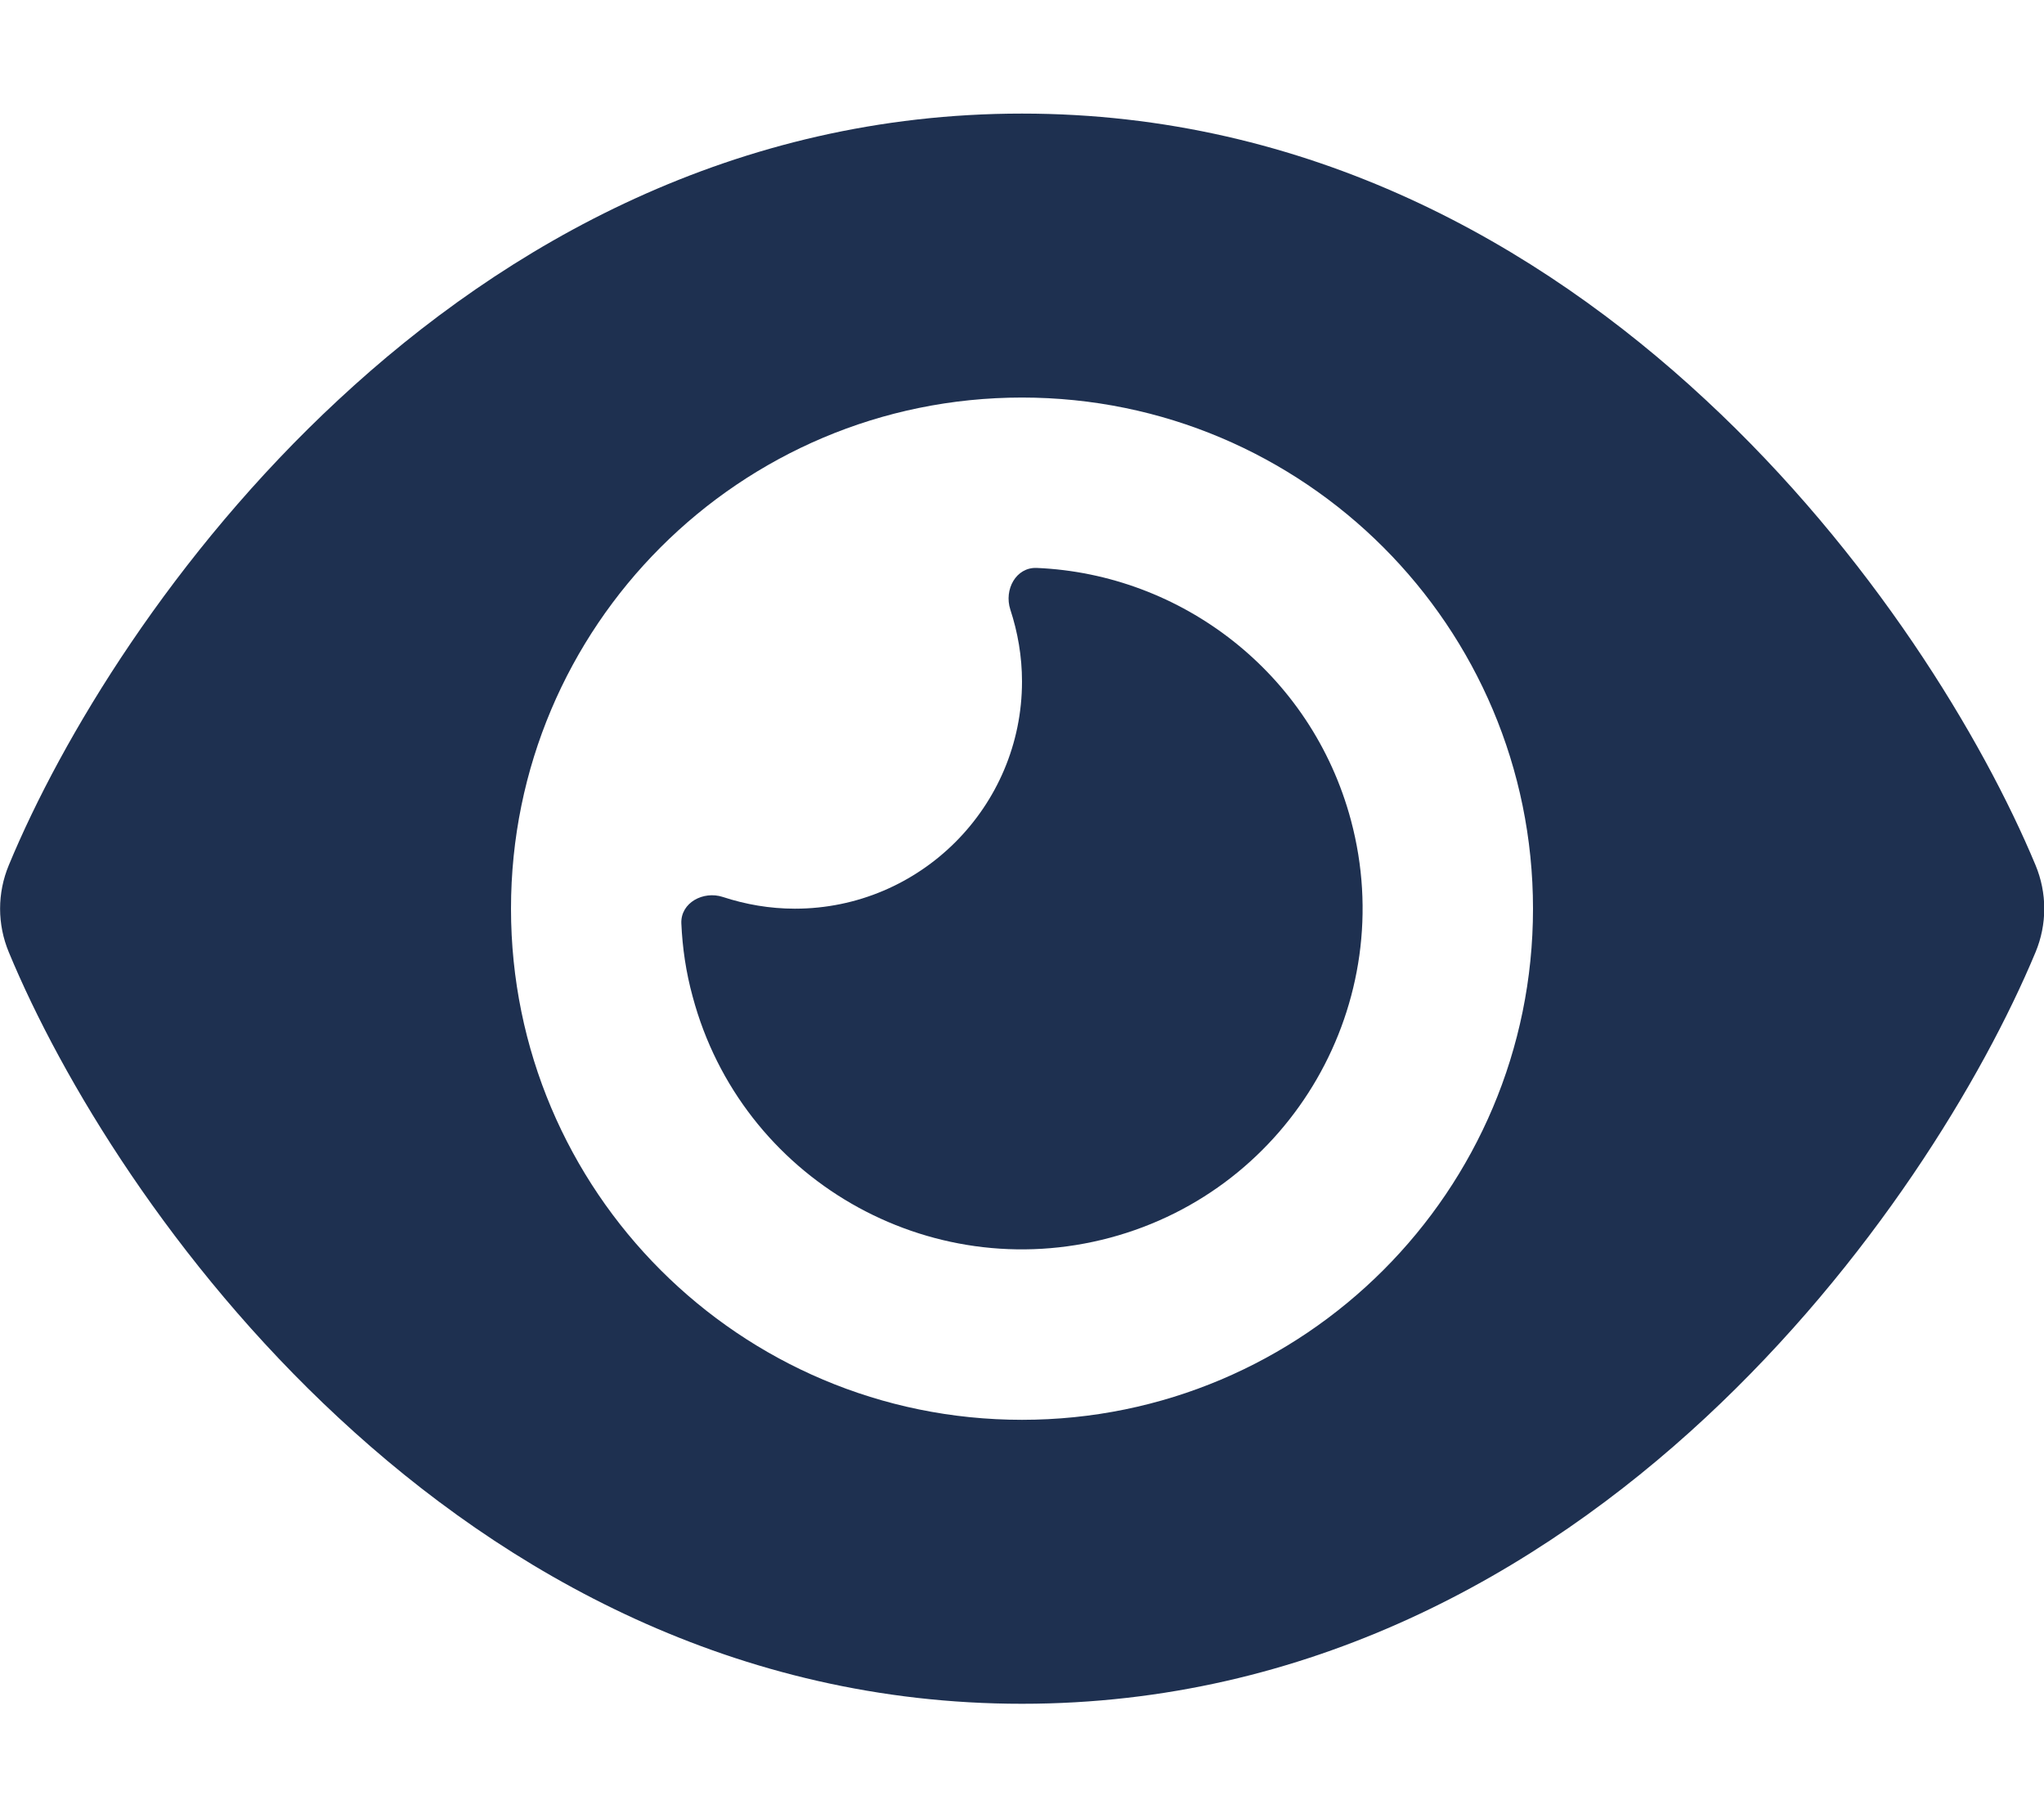
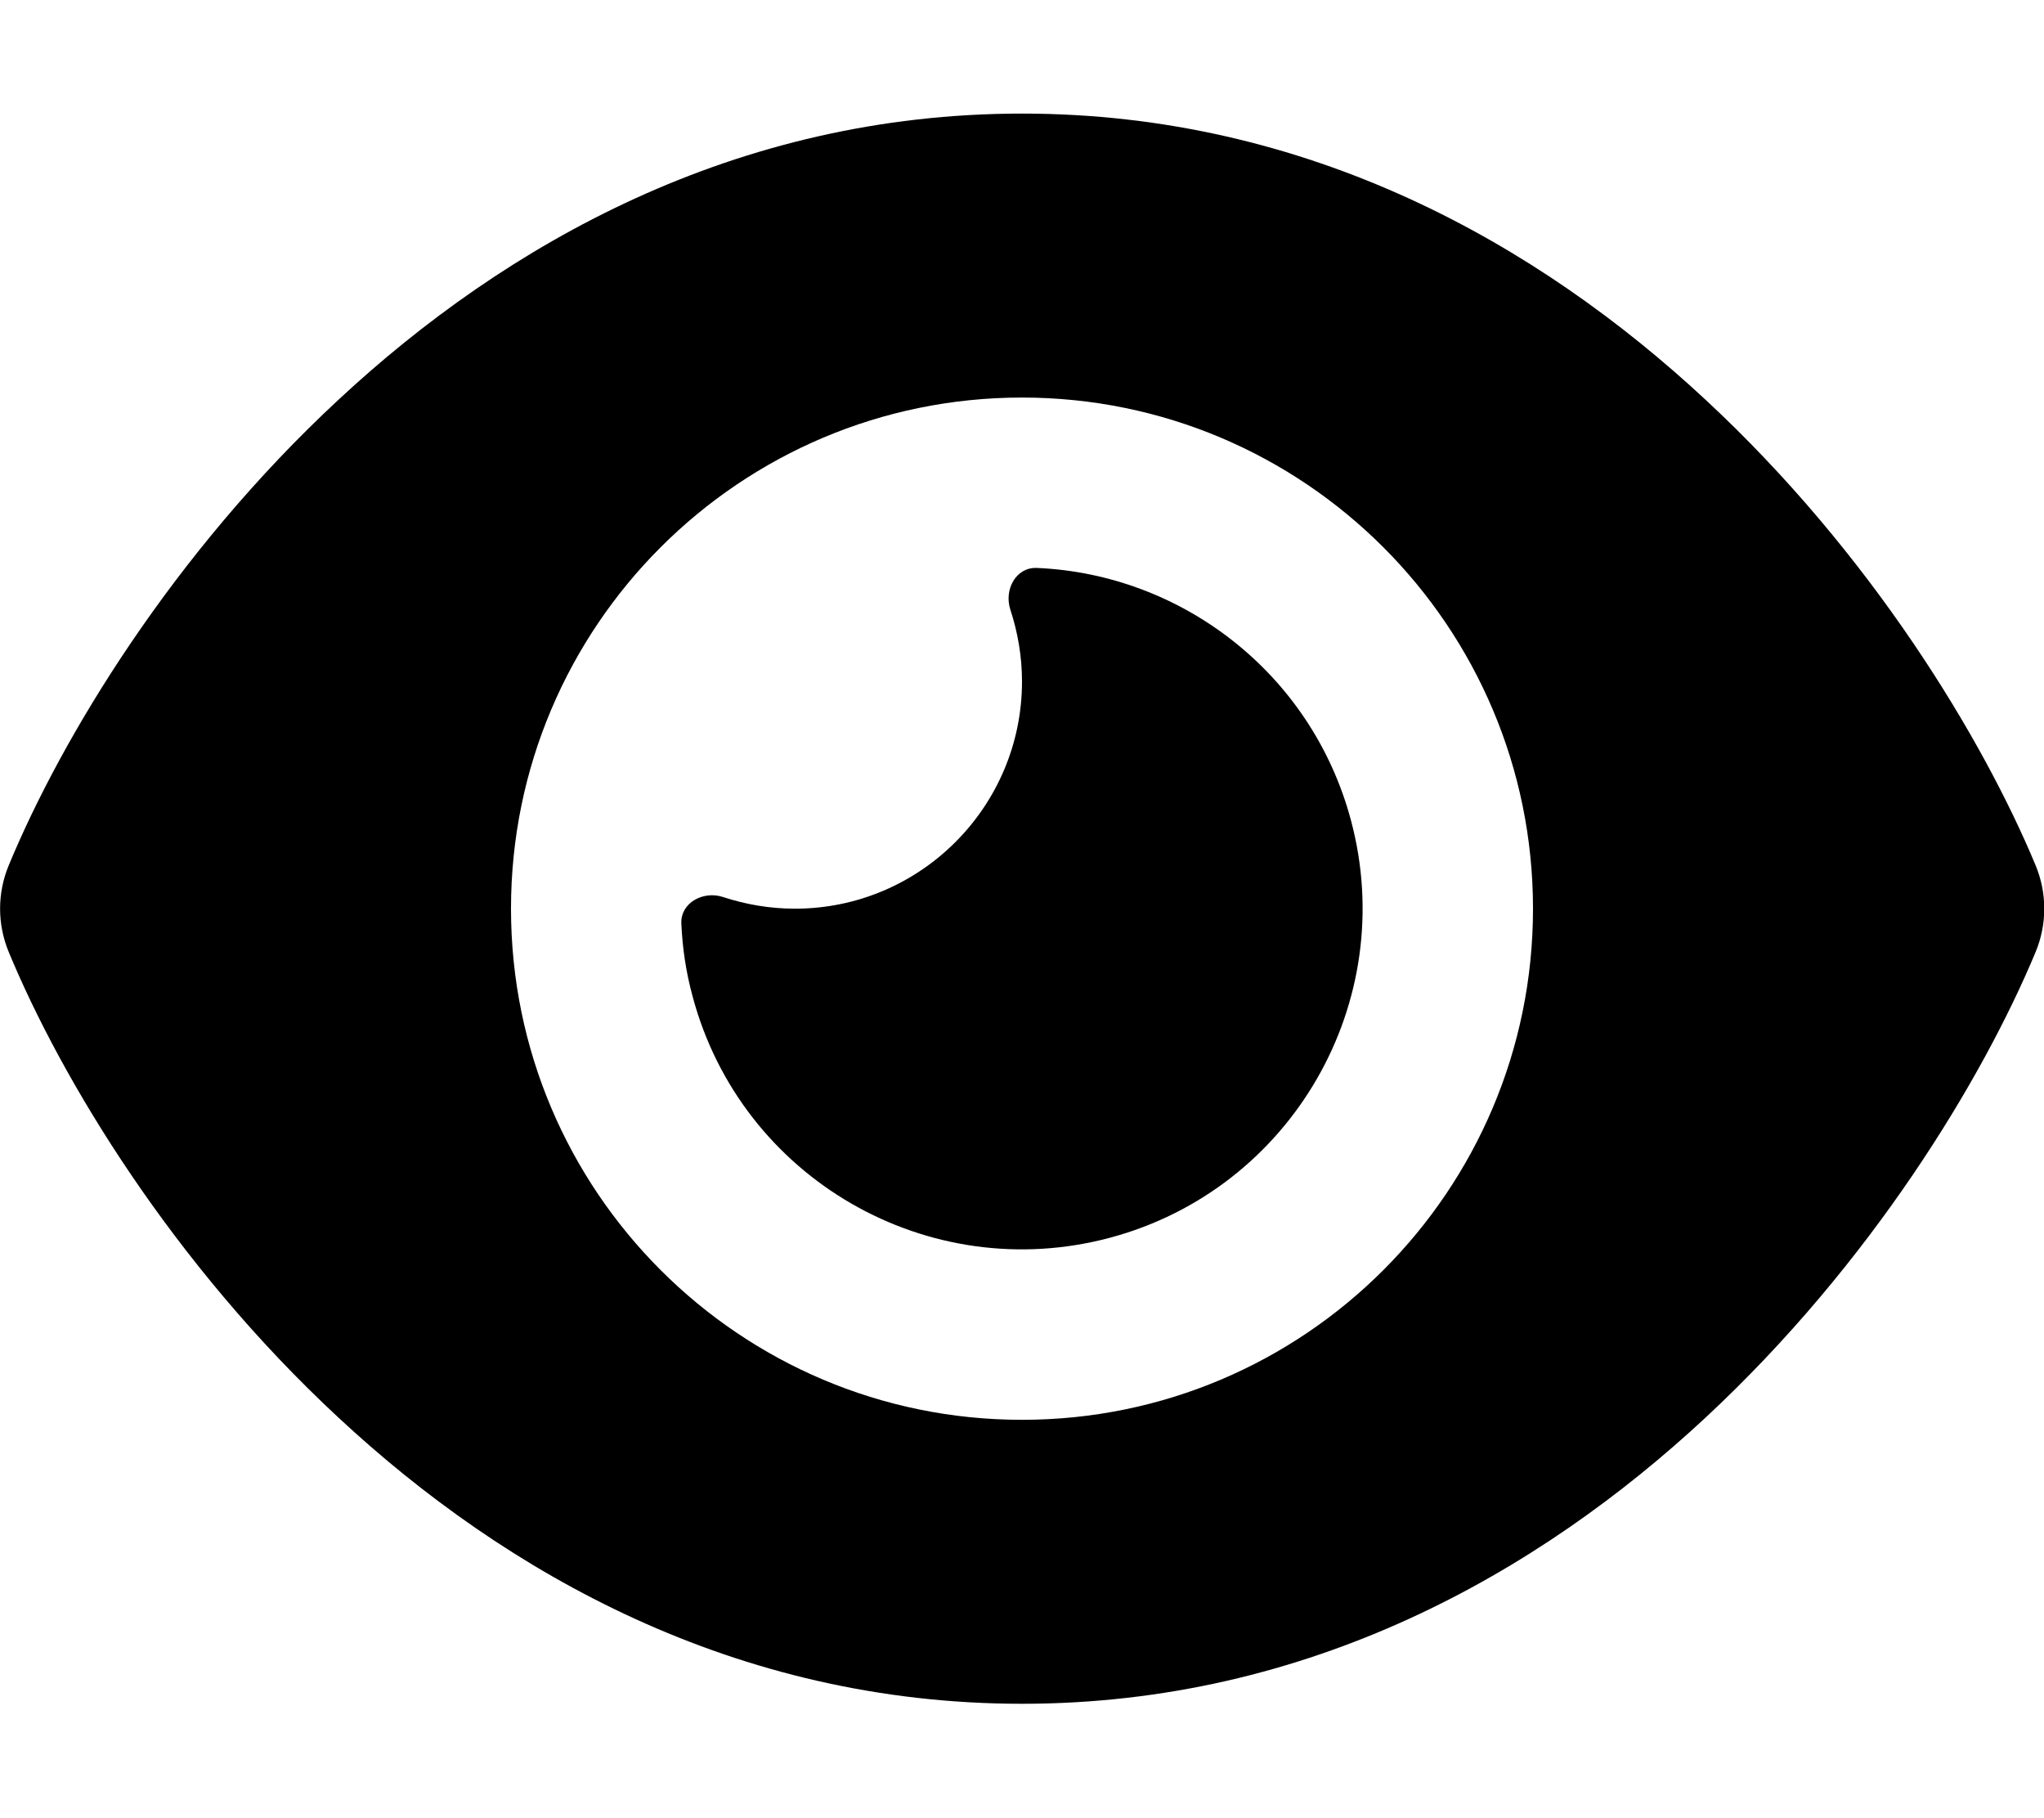
<svg xmlns="http://www.w3.org/2000/svg" height="16" width="18" viewBox="0 0 576 512">
-   <path opacity="1" fill="#1E3050" d="M288 32c-80.8 0-145.5 36.8-192.6 80.6C48.6 156 17.3 208 2.5 243.7c-3.3 7.9-3.3 16.7 0 24.6C17.3 304 48.6 356 95.4 399.4C142.5 443.2 207.2 480 288 480s145.5-36.8 192.6-80.6c46.8-43.5 78.1-95.4 93-131.1c3.3-7.9 3.3-16.7 0-24.6c-14.9-35.7-46.2-87.7-93-131.1C433.5 68.8 368.8 32 288 32zM144 256a144 144 0 1 1 288 0 144 144 0 1 1 -288 0zm144-64c0 35.3-28.7 64-64 64c-7.1 0-13.9-1.2-20.3-3.3c-5.5-1.8-11.9 1.6-11.7 7.4c.3 6.9 1.3 13.8 3.2 20.7c13.7 51.2 66.4 81.6 117.6 67.9s81.6-66.4 67.9-117.6c-11.1-41.5-47.8-69.4-88.6-71.1c-5.8-.2-9.2 6.1-7.4 11.7c2.1 6.4 3.3 13.2 3.3 20.3z" />
+   <path opacity="1" fill="#000000" d="M288 32c-80.8 0-145.5 36.8-192.6 80.6C48.6 156 17.3 208 2.5 243.7c-3.3 7.9-3.3 16.7 0 24.6C17.3 304 48.6 356 95.4 399.4C142.5 443.2 207.2 480 288 480s145.5-36.8 192.6-80.6c46.8-43.5 78.1-95.4 93-131.1c3.3-7.9 3.3-16.7 0-24.6c-14.9-35.7-46.2-87.7-93-131.1C433.5 68.8 368.8 32 288 32zM144 256a144 144 0 1 1 288 0 144 144 0 1 1 -288 0zm144-64c0 35.3-28.7 64-64 64c-7.1 0-13.9-1.2-20.3-3.3c-5.5-1.8-11.9 1.6-11.7 7.4c.3 6.9 1.3 13.8 3.2 20.7c13.7 51.2 66.4 81.6 117.6 67.9s81.6-66.4 67.9-117.6c-11.1-41.5-47.8-69.4-88.6-71.1c-5.8-.2-9.2 6.1-7.4 11.7c2.1 6.4 3.3 13.2 3.3 20.3z" />
</svg>
